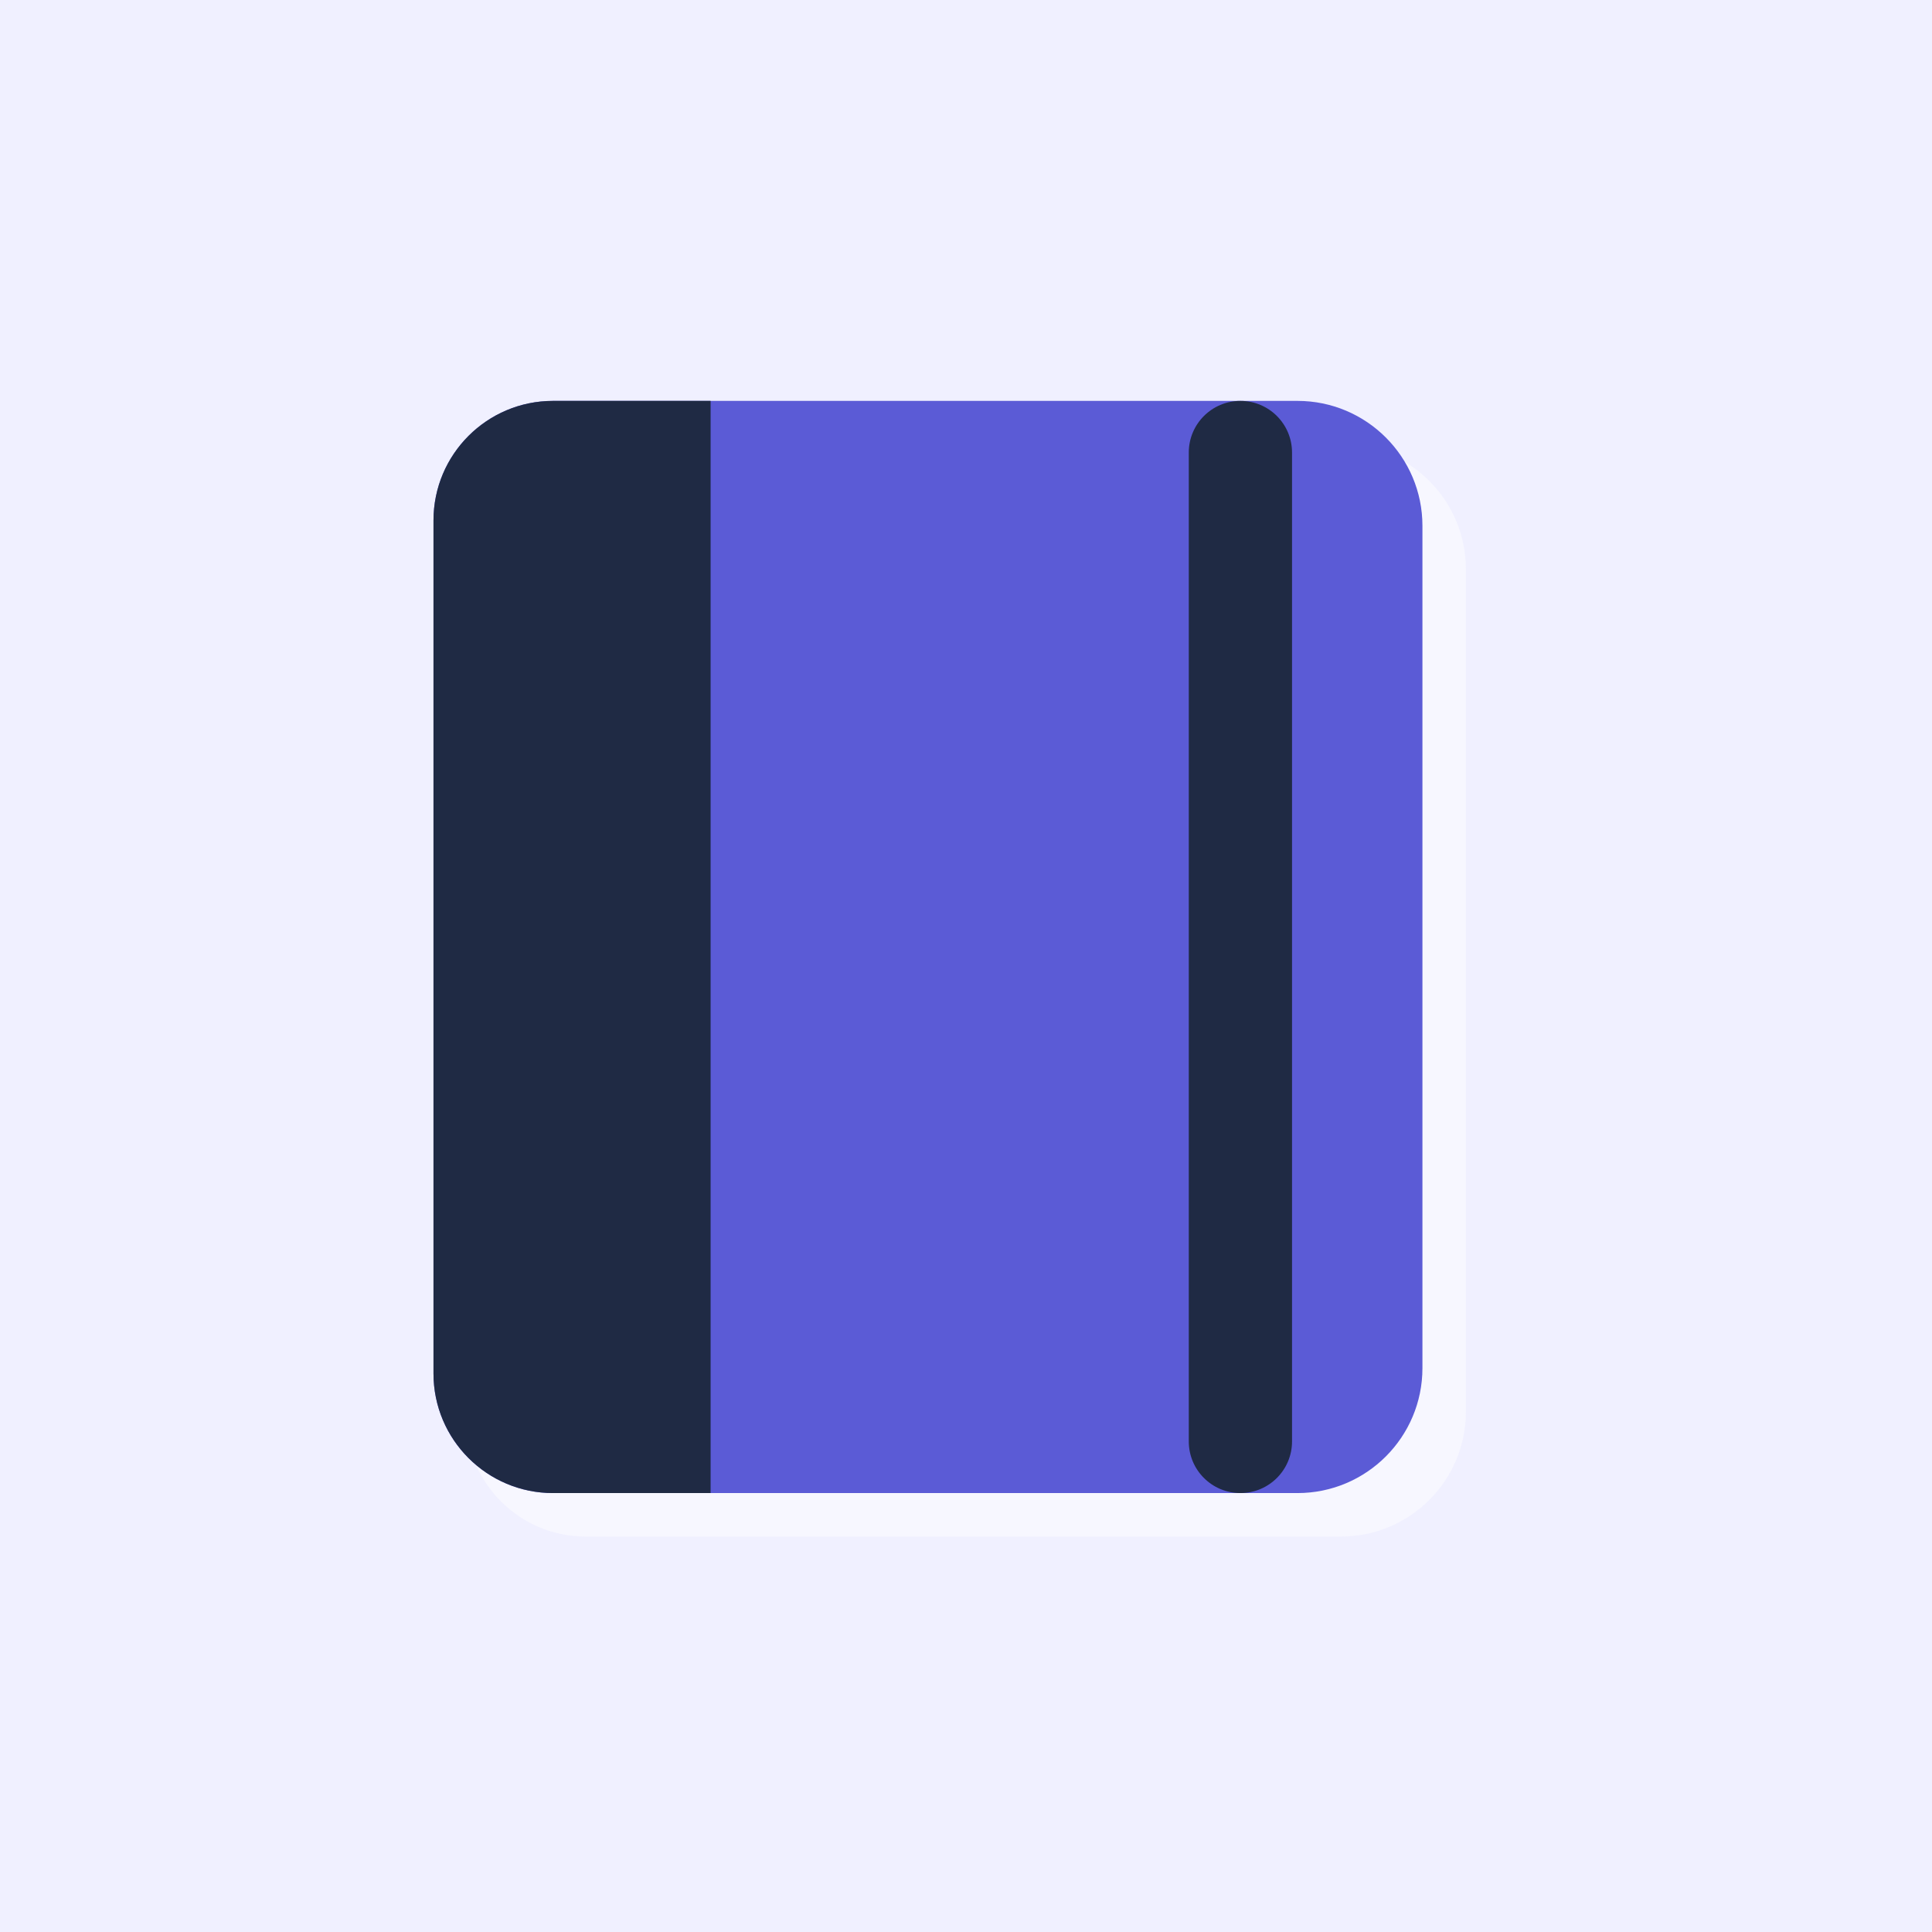
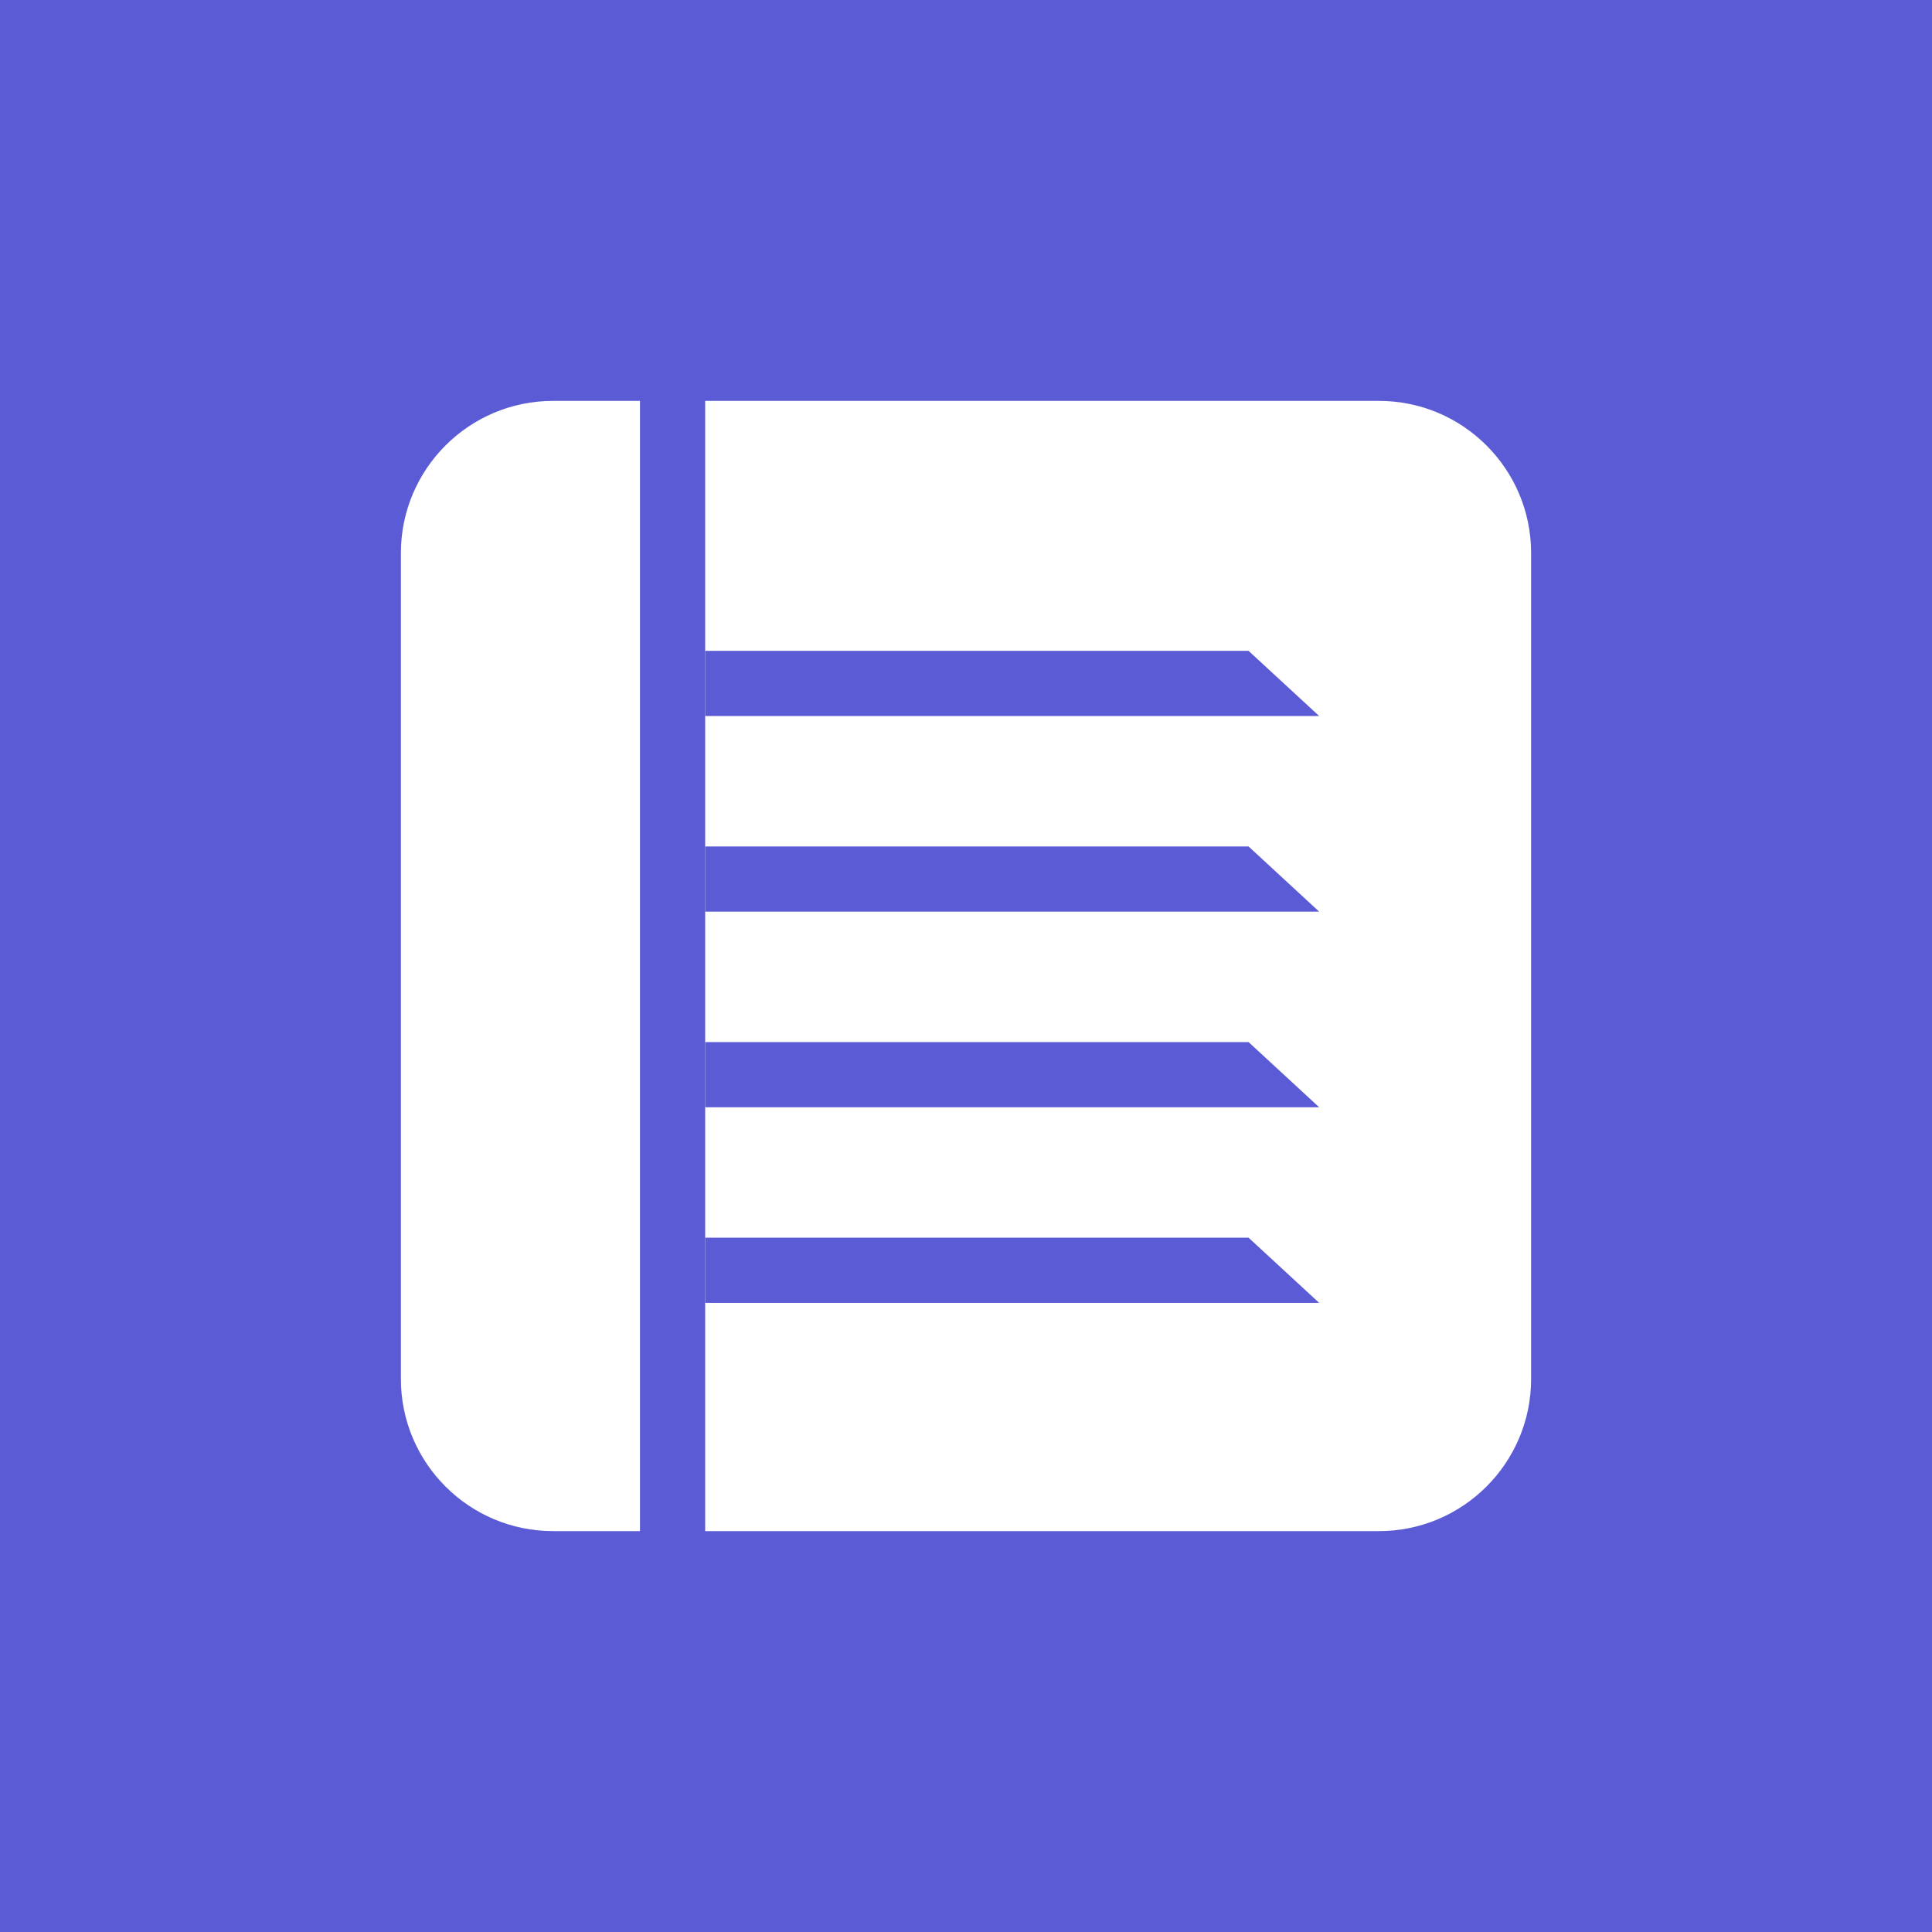
<svg xmlns="http://www.w3.org/2000/svg" viewBox="0 0 512 512" role="img" aria-labelledby="title description">
-   <rect width="512" height="512" fill="#F0F0FF" />
+   <rect width="512" height="512" fill="#5B5BD6" />
  <g transform="translate(71.68 71.68) scale(.72)">
-     <path fill="#F7F7FF" d="M116 64h278c25.4 0 46 20.6 46 46v310c0 25.4-20.6 46-46 46H116c-24.3 0-44-19.7-44-44V108c0-24.3 19.7-44 44-44Z" />
-     <path fill="#5B5BD6" d="M104 48h274c25.4 0 46 20.6 46 46v310c0 25.4-20.6 46-46 46H104c-24.3 0-44-19.7-44-44V92c0-24.3 19.7-44 44-44Z" />
-     <path fill="#1F2A44" d="M104 48h58v402h-58c-24.3 0-44-19.7-44-44V92c0-24.3 19.7-44 44-44Z" />
-     <rect x="338" y="48" width="38" height="402" rx="19" fill="#1F2A44" />
+     <defs>
+       <mask id="page-cutouts">
+         <rect width="512" height="512" fill="white" />
+         <path fill="black" d="M160 140h200l26 24H160zM160 212h200l26 24H160zM160 284h200l26 24H160zM160 356h200l26 24H160z" />
+       </mask>
+     </defs>
+     <path fill="#fff" d="M104 48h32v416h-32c-30.9 0-56-25.1-56-56V104c0-30.9 25.1-56 56-56Z" />
+     <path fill="#fff" mask="url(#page-cutouts)" d="M160 48h248c30.9 0 56 25.1 56 56v304c0 30.9-25.1 56-56 56H160V48Z" />
  </g>
</svg>
